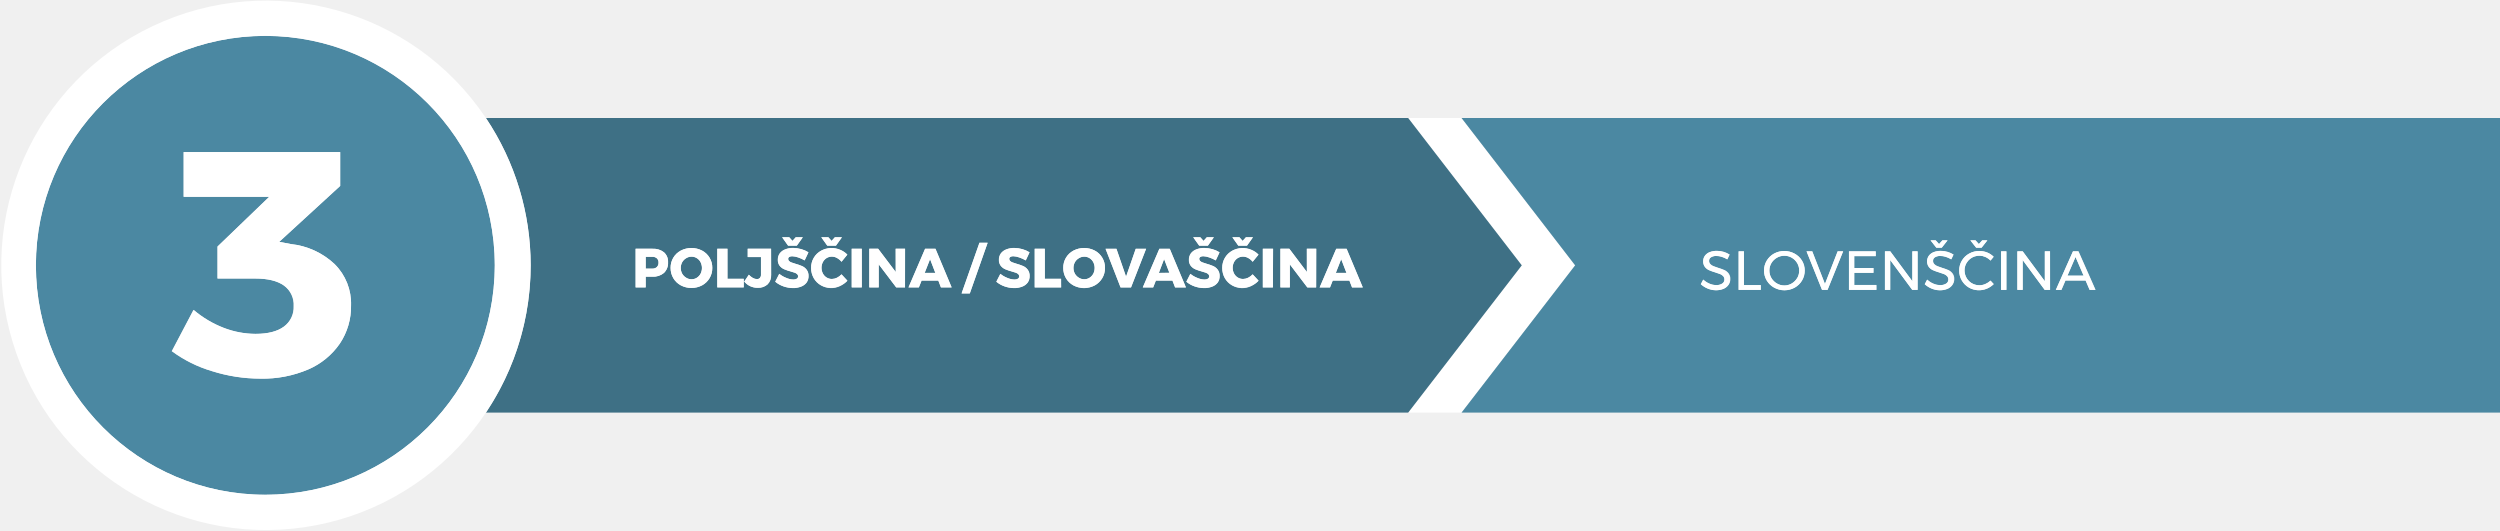
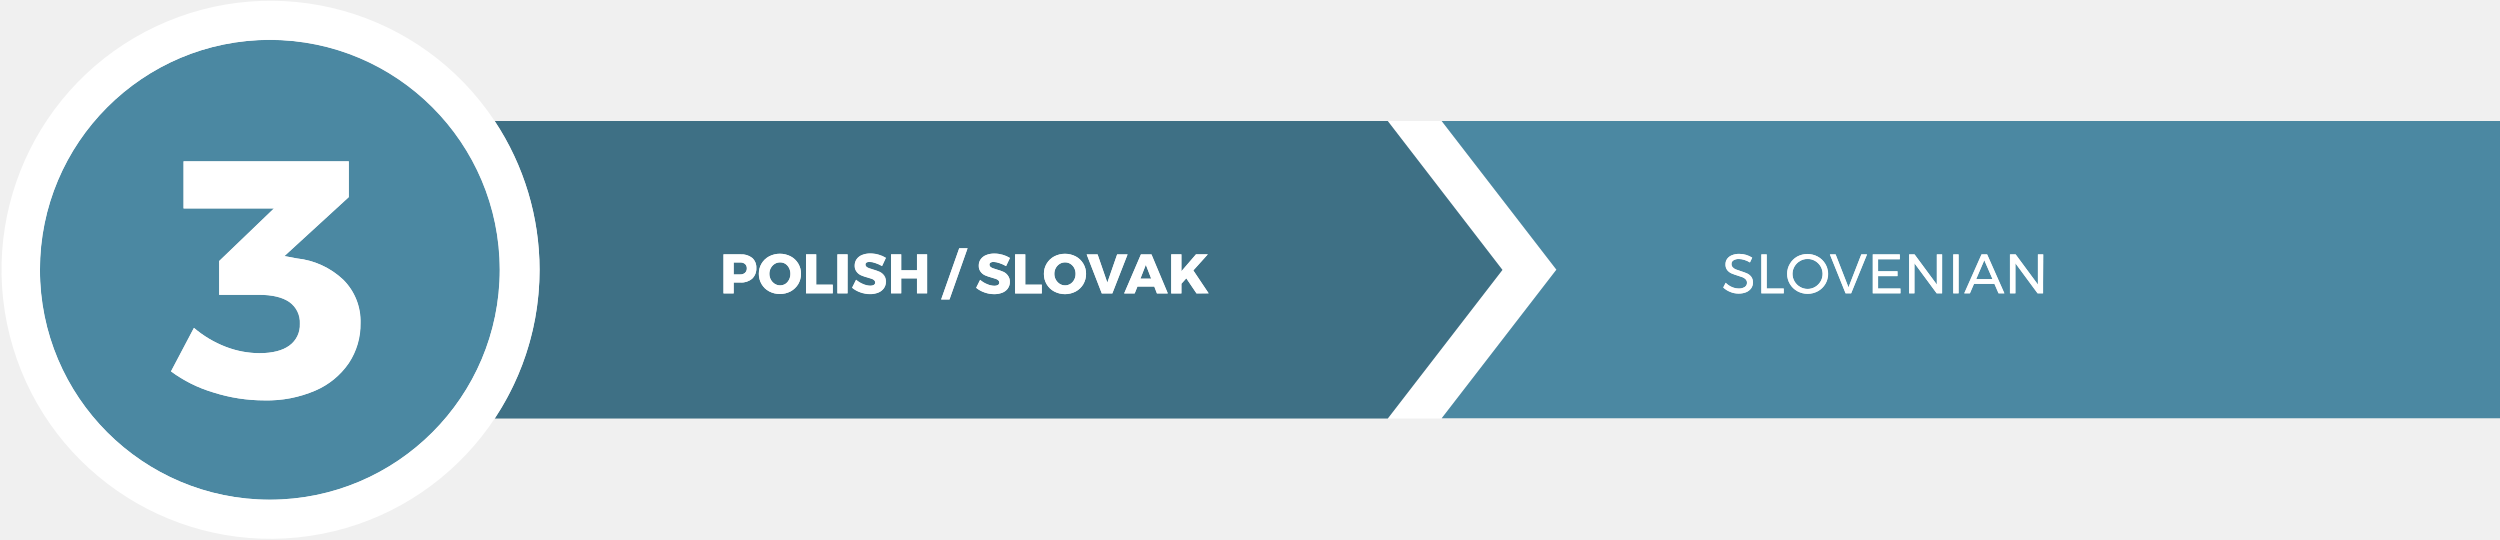
- <svg xmlns="http://www.w3.org/2000/svg" viewBox="0 0 618.55 131.29">
+ <svg xmlns="http://www.w3.org/2000/svg" viewBox="0 0 689.58 148.83">
  <defs>
    <style>.cls-1{fill:#fff;}.cls-2{fill:#4b88a2;}.cls-3{fill:#3e7085;}</style>
  </defs>
  <g id="Layer_2" data-name="Layer 2">
    <g id="Layer_1-2" data-name="Layer 1">
-       <polygon class="cls-1" points="361.61 29.2 348.41 29.2 376.51 65.65 348.41 102.09 361.61 102.09 389.72 65.65 361.61 29.2" />
-       <path class="cls-2" d="M443.33,63.77a3.56,3.56,0,0,0-1.83-.49,3.63,3.63,0,0,0-1.85.49,3.73,3.73,0,0,0-1.36,1.33,3.52,3.52,0,0,0-.5,1.85,3.55,3.55,0,0,0,.5,1.85,3.77,3.77,0,0,0,1.36,1.34,3.6,3.6,0,0,0,1.85.5,3.53,3.53,0,0,0,1.83-.5,3.75,3.75,0,0,0,1.34-1.34,3.59,3.59,0,0,0,.5-1.85,3.55,3.55,0,0,0-.5-1.85A3.71,3.71,0,0,0,443.33,63.77Z" />
-       <polygon class="cls-2" points="511.53 68.22 515.53 68.22 513.52 63.59 511.53 68.22" />
-       <path class="cls-2" d="M361.61,29.2l28.11,36.45-28.11,36.44H618.55V29.2ZM488.78,59.47l.83.91.83-.91h1.27l-1.43,1.81h-1.34l-1.43-1.81Zm-9.85,0,.83.91.83-.91h1.27l-1.43,1.81h-1.34l-1.43-1.81ZM427.65,70.52a2.83,2.83,0,0,1-1.24.95,4.7,4.7,0,0,1-1.83.33,5.33,5.33,0,0,1-2-.41,5.54,5.54,0,0,1-1.72-1.09l.59-1.13a4.92,4.92,0,0,0,1.53,1,4.22,4.22,0,0,0,1.66.36,2.64,2.64,0,0,0,1.51-.38,1.17,1.17,0,0,0,.55-1,1.18,1.18,0,0,0-.3-.83,2.12,2.12,0,0,0-.76-.52q-.46-.19-1.23-.42a12.45,12.45,0,0,1-1.55-.56,2.67,2.67,0,0,1-1-.8,2.21,2.21,0,0,1-.42-1.4,2.25,2.25,0,0,1,.42-1.35,2.66,2.66,0,0,1,1.19-.9,4.63,4.63,0,0,1,1.77-.31,5.72,5.72,0,0,1,1.68.25,5.65,5.65,0,0,1,1.46.67l-.55,1.17a5.5,5.5,0,0,0-1.38-.63,4.68,4.68,0,0,0-1.31-.21,2.43,2.43,0,0,0-1.33.32,1,1,0,0,0-.5.88,1.16,1.16,0,0,0,.3.82,2.12,2.12,0,0,0,.74.5q.44.18,1.21.43a13.85,13.85,0,0,1,1.57.57,2.72,2.72,0,0,1,1,.81,2.25,2.25,0,0,1,.42,1.42A2.38,2.38,0,0,1,427.65,70.52Zm8,1.2h-5.48V62.19h1.31v8.35h4.17Zm10.18-2.32A4.84,4.84,0,0,1,444,71.17a5.26,5.26,0,0,1-5.06,0,4.83,4.83,0,0,1-1.82-1.77,4.73,4.73,0,0,1-.67-2.46,4.66,4.66,0,0,1,.67-2.45,4.82,4.82,0,0,1,1.81-1.75,5.32,5.32,0,0,1,5.06,0,4.81,4.81,0,0,1,1.82,1.75,4.66,4.66,0,0,1,.67,2.45A4.73,4.73,0,0,1,445.83,69.4Zm6.34,2.32H450.8L447,62.19h1.4l3.15,8.08,3.15-8.08H456Zm12.09,0h-6.79V62.19h6.62v1.19h-5.32v2.94h4.76V67.5h-4.76v3h5.48Zm10.19,0h-1.32l-5.45-7.39v7.39h-1.31V62.19h1.32l5.47,7.4v-7.4h1.29Zm8.61-1.2a2.83,2.83,0,0,1-1.24.95,4.7,4.7,0,0,1-1.83.33,5.33,5.33,0,0,1-2-.41,5.54,5.54,0,0,1-1.72-1.09l.59-1.13a4.92,4.92,0,0,0,1.53,1,4.22,4.22,0,0,0,1.66.36,2.64,2.64,0,0,0,1.51-.38,1.17,1.17,0,0,0,.55-1,1.18,1.18,0,0,0-.3-.83,2.12,2.12,0,0,0-.76-.52q-.46-.19-1.23-.42a12.45,12.45,0,0,1-1.55-.56,2.67,2.67,0,0,1-1-.8,2.21,2.21,0,0,1-.42-1.4,2.25,2.25,0,0,1,.42-1.35,2.66,2.66,0,0,1,1.19-.9,4.63,4.63,0,0,1,1.77-.31,5.72,5.72,0,0,1,1.68.25,5.65,5.65,0,0,1,1.46.67l-.55,1.17a5.5,5.5,0,0,0-1.38-.63,4.68,4.68,0,0,0-1.31-.21,2.43,2.43,0,0,0-1.33.32,1,1,0,0,0-.5.88,1.16,1.16,0,0,0,.3.82,2.12,2.12,0,0,0,.74.5q.44.18,1.21.43a13.85,13.85,0,0,1,1.57.57,2.72,2.72,0,0,1,1,.81,2.25,2.25,0,0,1,.42,1.42A2.38,2.38,0,0,1,483.05,70.52Zm8.55.89a5,5,0,0,1-4.43-.24,4.82,4.82,0,0,1-2.44-4.23,4.7,4.7,0,0,1,.66-2.45,4.77,4.77,0,0,1,1.81-1.75,5.08,5.08,0,0,1,2.52-.64,5.13,5.13,0,0,1,1.93.37,4.78,4.78,0,0,1,1.61,1.06l-.78.94a4,4,0,0,0-1.27-.89,3.67,3.67,0,0,0-4.67,1.5,3.67,3.67,0,0,0,1.33,5,3.63,3.63,0,0,0,1.85.49,3.73,3.73,0,0,0,1.47-.31,4.24,4.24,0,0,0,1.28-.84l.79.86A5.3,5.3,0,0,1,491.6,71.42Zm4.81.31h-1.31V62.19h1.31Zm10.81,0H505.9l-5.45-7.39v7.39h-1.31V62.19h1.32l5.47,7.4v-7.4h1.29Zm9.83,0-1-2.32h-5l-1,2.32h-1.38l4.24-9.54h1.36l4.22,9.54Z" />
-       <path class="cls-3" d="M172.4,63.88a2.42,2.42,0,0,0-1.3-.37,2.49,2.49,0,0,0-1.32.37,2.65,2.65,0,0,0-1,1,3,3,0,0,0,0,2.86,2.77,2.77,0,0,0,1,1,2.42,2.42,0,0,0,1.31.37,2.39,2.39,0,0,0,1.3-.37,2.64,2.64,0,0,0,.93-1,3.17,3.17,0,0,0,0-2.86A2.59,2.59,0,0,0,172.4,63.88Z" />
-       <polygon class="cls-3" points="330.5 67.5 333.14 67.5 331.83 64.09 330.5 67.5" />
-       <path class="cls-3" d="M161.33,63.53h-1.58v2.93h1.58a1.68,1.68,0,0,0,1.18-.38,1.42,1.42,0,0,0,.42-1.1,1.36,1.36,0,0,0-.42-1.07A1.7,1.7,0,0,0,161.33,63.53Z" />
-       <polygon class="cls-3" points="286.71 67.5 289.36 67.5 288.05 64.09 286.71 67.5" />
-       <path class="cls-3" d="M348.41,29.2H120.22a65.49,65.49,0,0,1,0,72.89H348.41l28.11-36.44ZM306.65,58.7l.8.91.82-.91H310l-1.48,2.09h-2.14l-1.48-2.09Zm-9.68,0,.8.91.82-.91h1.74l-1.49,2.09h-2.14l-1.49-2.09Zm-92,0,.8.91.82-.91h1.74l-1.48,2.09h-2.14l-1.48-2.09Zm-9.68,0,.8.91.82-.91h1.74l-1.49,2.09H195l-1.49-2.09Zm-31,8.82a4,4,0,0,1-2.83.93h-1.7V71.1h-2.49V61.55h4.2a4.18,4.18,0,0,1,2.83.88,3.1,3.1,0,0,1,1,2.47A3.4,3.4,0,0,1,164.29,67.52Zm11.28,1.31a4.86,4.86,0,0,1-1.85,1.78,5.67,5.67,0,0,1-5.27,0,4.8,4.8,0,0,1-1.85-1.78,4.9,4.9,0,0,1-.67-2.54A4.75,4.75,0,0,1,168.44,62a5.74,5.74,0,0,1,5.27,0,4.75,4.75,0,0,1,2.53,4.27A4.85,4.85,0,0,1,175.57,68.84ZM184,71.1h-6.54V61.55H180V69h4ZM190.81,68a3.11,3.11,0,0,1-.89,2.37,3.4,3.4,0,0,1-2.43.84,4.2,4.2,0,0,1-3.33-1.54L185.3,68a4.15,4.15,0,0,0,1,.8,2.11,2.11,0,0,0,1,.28.94.94,0,0,0,.73-.29,1.16,1.16,0,0,0,.27-.82V63.6H185V61.55h5.78Zm8.72,1.9a3.07,3.07,0,0,1-1.38,1,5.37,5.37,0,0,1-2,.34,7.08,7.08,0,0,1-2.36-.42,6.49,6.49,0,0,1-2-1.14l1-1.95a6,6,0,0,0,1.71,1,4.67,4.67,0,0,0,1.75.41,1.62,1.62,0,0,0,.88-.2.67.67,0,0,0,.32-.6.71.71,0,0,0-.24-.54,1.75,1.75,0,0,0-.6-.35q-.36-.13-1-.31a12.39,12.39,0,0,1-1.62-.55,2.86,2.86,0,0,1-1.1-.84,2.32,2.32,0,0,1-.46-1.51,2.62,2.62,0,0,1,.47-1.55,3,3,0,0,1,1.33-1,5.19,5.19,0,0,1,2-.36,7.3,7.3,0,0,1,2,.29,6.73,6.73,0,0,1,1.77.78l-.94,2a8.42,8.42,0,0,0-1.63-.74A4.8,4.8,0,0,0,196,63.4a1.34,1.34,0,0,0-.73.17.55.55,0,0,0-.27.5.68.68,0,0,0,.23.52,1.77,1.77,0,0,0,.57.34q.34.13,1,.33a13.12,13.12,0,0,1,1.64.57,2.87,2.87,0,0,1,1.11.88,2.44,2.44,0,0,1,.46,1.55A2.65,2.65,0,0,1,199.53,69.89Zm8.29.9a5.13,5.13,0,0,1-4.68-.17,4.78,4.78,0,0,1-1.8-1.78,5,5,0,0,1-.65-2.53,4.76,4.76,0,0,1,2.5-4.27,5.43,5.43,0,0,1,4.71-.2A5.21,5.21,0,0,1,209.65,63l-1.44,1.75a3.55,3.55,0,0,0-1.1-.93,2.65,2.65,0,0,0-1.27-.35,2.48,2.48,0,0,0-1.31.36,2.57,2.57,0,0,0-.93,1,3.09,3.09,0,0,0,0,2.82,2.56,2.56,0,0,0,.93,1,2.48,2.48,0,0,0,1.31.36,2.9,2.9,0,0,0,1.23-.3,3.87,3.87,0,0,0,1.14-.82l1.46,1.57A5.82,5.82,0,0,1,207.82,70.79Zm5.4.31h-2.49V61.55h2.49Zm10.7,0h-2.18l-4.33-5.71V71.1h-2.33V61.55h2.19l4.35,5.75V61.55h2.32Zm8.88,0-.65-1.69H228l-.67,1.69h-2.56l4.1-9.55h2.56l4,9.55Zm7.14,1.5h-2l4.42-12.54h2Zm14.29-2.7a3.07,3.07,0,0,1-1.38,1,5.37,5.37,0,0,1-2,.34,7.08,7.08,0,0,1-2.36-.42,6.49,6.49,0,0,1-2-1.14l1-1.95a6,6,0,0,0,1.71,1,4.67,4.67,0,0,0,1.75.41,1.62,1.62,0,0,0,.88-.2.67.67,0,0,0,.32-.6.71.71,0,0,0-.24-.54,1.75,1.75,0,0,0-.6-.35q-.36-.13-1-.31a12.39,12.39,0,0,1-1.62-.55,2.86,2.86,0,0,1-1.1-.84,2.32,2.32,0,0,1-.46-1.51,2.62,2.62,0,0,1,.47-1.55,3,3,0,0,1,1.33-1,5.19,5.19,0,0,1,2-.36,7.3,7.3,0,0,1,2,.29,6.73,6.73,0,0,1,1.77.78l-.94,2a8.42,8.42,0,0,0-1.63-.74,4.8,4.8,0,0,0-1.45-.29,1.34,1.34,0,0,0-.73.17.55.55,0,0,0-.27.5.68.68,0,0,0,.23.52,1.77,1.77,0,0,0,.57.34q.34.13,1,.33a13.12,13.12,0,0,1,1.64.57,2.87,2.87,0,0,1,1.11.88,2.44,2.44,0,0,1,.46,1.55A2.65,2.65,0,0,1,254.24,69.89Zm8.31,1.21H256V61.55h2.49V69h4Zm10.17-2.26a4.86,4.86,0,0,1-1.85,1.78,5.67,5.67,0,0,1-5.27,0,4.8,4.8,0,0,1-1.85-1.78,4.9,4.9,0,0,1-.67-2.54A4.75,4.75,0,0,1,265.6,62a5.74,5.74,0,0,1,5.27,0,4.75,4.75,0,0,1,2.53,4.27A4.85,4.85,0,0,1,272.73,68.84Zm4.53,2.26-3.71-9.55h2.68l2.38,6.91,2.4-6.91h2.56l-3.73,9.55Zm13.49,0-.65-1.69H286l-.67,1.69h-2.56l4.1-9.55h2.56l4,9.55Zm10.51-1.21a3.07,3.07,0,0,1-1.38,1,5.37,5.37,0,0,1-2,.34,7.08,7.08,0,0,1-2.36-.42,6.49,6.49,0,0,1-2-1.14l1-1.95a6,6,0,0,0,1.71,1,4.67,4.67,0,0,0,1.75.41,1.62,1.62,0,0,0,.88-.2.67.67,0,0,0,.32-.6.71.71,0,0,0-.24-.54,1.75,1.75,0,0,0-.6-.35q-.36-.13-1-.31a12.39,12.39,0,0,1-1.62-.55,2.86,2.86,0,0,1-1.1-.84,2.32,2.32,0,0,1-.46-1.51,2.62,2.62,0,0,1,.47-1.55,3,3,0,0,1,1.33-1,5.19,5.19,0,0,1,2-.36,7.3,7.3,0,0,1,2,.29,6.73,6.73,0,0,1,1.77.78l-.94,2a8.42,8.42,0,0,0-1.63-.74,4.8,4.8,0,0,0-1.45-.29,1.34,1.34,0,0,0-.73.17.55.55,0,0,0-.27.5.68.68,0,0,0,.23.52,1.77,1.77,0,0,0,.57.34q.34.13,1,.33a13.12,13.12,0,0,1,1.64.57,2.87,2.87,0,0,1,1.11.88,2.44,2.44,0,0,1,.46,1.55A2.65,2.65,0,0,1,301.25,69.89Zm8.29.9a5.13,5.13,0,0,1-4.68-.17,4.78,4.78,0,0,1-1.8-1.78,5,5,0,0,1-.65-2.53,4.76,4.76,0,0,1,2.5-4.27,5.43,5.43,0,0,1,4.71-.2A5.21,5.21,0,0,1,311.38,63l-1.44,1.75a3.55,3.55,0,0,0-1.1-.93,2.65,2.65,0,0,0-1.27-.35,2.48,2.48,0,0,0-1.31.36,2.57,2.57,0,0,0-.93,1,3.09,3.09,0,0,0,0,2.82,2.56,2.56,0,0,0,.93,1,2.48,2.48,0,0,0,1.31.36,2.9,2.9,0,0,0,1.23-.3,3.87,3.87,0,0,0,1.14-.82l1.46,1.57A5.82,5.82,0,0,1,309.55,70.79Zm5.4.31h-2.49V61.55H315Zm10.7,0h-2.18l-4.33-5.71V71.1H316.8V61.55H319l4.35,5.75V61.55h2.32Zm8.88,0-.65-1.69h-4.13l-.67,1.69h-2.56l4.1-9.55h2.56l4,9.55Z" />
-       <polygon class="cls-3" points="228.77 67.5 231.42 67.5 230.11 64.09 228.77 67.5" />
-       <path class="cls-3" d="M269.57,63.88a2.42,2.42,0,0,0-1.3-.37,2.49,2.49,0,0,0-1.32.37,2.65,2.65,0,0,0-1,1,3,3,0,0,0,0,2.86,2.77,2.77,0,0,0,1,1,2.42,2.42,0,0,0,1.31.37,2.39,2.39,0,0,0,1.3-.37,2.64,2.64,0,0,0,.93-1,3.17,3.17,0,0,0,0-2.86A2.59,2.59,0,0,0,269.57,63.88Z" />
-       <path class="cls-2" d="M65.65,8.88a56.77,56.77,0,1,0,56.77,56.77A56.83,56.83,0,0,0,65.65,8.88Zm4.61,61.78q-2.45-1.74-7.11-1.74H53.82V61L66.62,48.69H45.44V37.63H84.17V46L69.07,59.84l2.92.55a18.65,18.65,0,0,1,10.79,4.94,13.72,13.72,0,0,1,4.07,10.24A16.45,16.45,0,0,1,84.09,85a18.22,18.22,0,0,1-7.83,6.4,28.49,28.49,0,0,1-11.86,2.29,39.6,39.6,0,0,1-12-1.86,32,32,0,0,1-9.92-4.94l5.37-10.2a25.66,25.66,0,0,0,7.43,4.43,22.1,22.1,0,0,0,7.9,1.5q4.58,0,7-1.78a5.92,5.92,0,0,0,2.45-5.1A5.82,5.82,0,0,0,70.26,70.67Z" />
-       <path class="cls-1" d="M120.22,29.2a65.49,65.49,0,1,0,11.08,36.45A65.63,65.63,0,0,0,120.22,29.2ZM65.65,122.41a56.77,56.77,0,1,1,56.77-56.77A56.83,56.83,0,0,1,65.65,122.41Z" />
-       <path class="cls-1" d="M70.26,80.82q-2.45,1.78-7,1.78a22.1,22.1,0,0,1-7.9-1.5,25.66,25.66,0,0,1-7.43-4.43l-5.37,10.2a32,32,0,0,0,9.92,4.94,39.6,39.6,0,0,0,12,1.86,28.49,28.49,0,0,0,11.86-2.29A18.22,18.22,0,0,0,84.09,85a16.45,16.45,0,0,0,2.77-9.41,13.72,13.72,0,0,0-4.07-10.24A18.65,18.65,0,0,0,72,60.39l-2.92-.55L84.17,46V37.63H45.44V48.69H66.62L53.82,61v7.9h9.33q4.66,0,7.11,1.74a5.82,5.82,0,0,1,2.45,5.06A5.92,5.92,0,0,1,70.26,80.82Z" />
-       <path class="cls-1" d="M161.46,61.55h-4.2V71.1h2.49V68.45h1.7a4,4,0,0,0,2.83-.93,3.4,3.4,0,0,0,1-2.62,3.1,3.1,0,0,0-1-2.47A4.18,4.18,0,0,0,161.46,61.55Zm1.06,4.54a1.68,1.68,0,0,1-1.18.38h-1.58V63.53h1.58a1.7,1.7,0,0,1,1.18.37,1.36,1.36,0,0,1,.42,1.07A1.42,1.42,0,0,1,162.51,66.08Z" />
-       <path class="cls-1" d="M173.71,62a5.74,5.74,0,0,0-5.27,0,4.75,4.75,0,0,0-2.53,4.27,4.9,4.9,0,0,0,.67,2.54,4.8,4.8,0,0,0,1.85,1.78,5.67,5.67,0,0,0,5.27,0,4.83,4.83,0,0,0,2.53-4.32A4.75,4.75,0,0,0,173.71,62Zm-.37,5.72a2.64,2.64,0,0,1-.93,1,2.39,2.39,0,0,1-1.3.37,2.42,2.42,0,0,1-1.31-.37,2.77,2.77,0,0,1-1-1,3,3,0,0,1,0-2.86,2.65,2.65,0,0,1,1-1,2.49,2.49,0,0,1,1.32-.37,2.42,2.42,0,0,1,1.3.37,2.59,2.59,0,0,1,.93,1,3.17,3.17,0,0,1,0,2.86Z" />
-       <polygon class="cls-1" points="179.97 61.55 177.48 61.55 177.48 71.1 184.02 71.1 184.02 68.97 179.97 68.97 179.97 61.55" />
-       <path class="cls-1" d="M185,63.6h3.27v4.33a1.16,1.16,0,0,1-.27.82.94.94,0,0,1-.73.29,2.11,2.11,0,0,1-1-.28,4.15,4.15,0,0,1-1-.8l-1.14,1.7a4.2,4.2,0,0,0,3.33,1.54,3.4,3.4,0,0,0,2.43-.84,3.11,3.11,0,0,0,.89-2.37V61.55H185Z" />
-       <path class="cls-1" d="M198.46,65.84a13.12,13.12,0,0,0-1.64-.57q-.67-.2-1-.33a1.77,1.77,0,0,1-.57-.34.68.68,0,0,1-.23-.52.55.55,0,0,1,.27-.5,1.34,1.34,0,0,1,.73-.17,4.8,4.8,0,0,1,1.45.29,8.42,8.42,0,0,1,1.63.74l.94-2a6.73,6.73,0,0,0-1.77-.78,7.3,7.3,0,0,0-2-.29,5.19,5.19,0,0,0-2,.36,3,3,0,0,0-1.33,1,2.62,2.62,0,0,0-.47,1.55,2.32,2.32,0,0,0,.46,1.51,2.86,2.86,0,0,0,1.1.84,12.39,12.39,0,0,0,1.62.55q.65.18,1,.31a1.75,1.75,0,0,1,.6.35.71.71,0,0,1,.24.54.67.67,0,0,1-.32.6,1.62,1.62,0,0,1-.88.2,4.67,4.67,0,0,1-1.75-.41,6,6,0,0,1-1.71-1l-1,1.95a6.49,6.49,0,0,0,2,1.14,7.08,7.08,0,0,0,2.36.42,5.37,5.37,0,0,0,2-.34,3.07,3.07,0,0,0,1.38-1,2.65,2.65,0,0,0,.5-1.63,2.44,2.44,0,0,0-.46-1.55A2.87,2.87,0,0,0,198.46,65.84Z" />
-       <polygon class="cls-1" points="197.13 60.78 198.62 58.7 196.87 58.7 196.05 59.61 195.25 58.7 193.51 58.7 194.99 60.78 197.13 60.78" />
-       <polygon class="cls-1" points="206.81 60.78 208.29 58.7 206.55 58.7 205.73 59.61 204.93 58.7 203.18 58.7 204.67 60.78 206.81 60.78" />
-       <path class="cls-1" d="M207.06,68.74a2.9,2.9,0,0,1-1.23.3,2.48,2.48,0,0,1-1.31-.36,2.56,2.56,0,0,1-.93-1,3.09,3.09,0,0,1,0-2.82,2.57,2.57,0,0,1,.93-1,2.48,2.48,0,0,1,1.31-.36,2.65,2.65,0,0,1,1.27.35,3.55,3.55,0,0,1,1.1.93L209.65,63a5.21,5.21,0,0,0-1.76-1.21,5.43,5.43,0,0,0-4.71.2,4.76,4.76,0,0,0-2.5,4.27,5,5,0,0,0,.65,2.53,4.78,4.78,0,0,0,1.8,1.78,5.13,5.13,0,0,0,4.68.17,5.82,5.82,0,0,0,1.85-1.3l-1.46-1.57A3.87,3.87,0,0,1,207.06,68.74Z" />
-       <rect class="cls-1" x="210.73" y="61.55" width="2.49" height="9.55" />
-       <polygon class="cls-1" points="221.62 67.3 217.27 61.55 215.08 61.55 215.08 71.1 217.41 71.1 217.41 65.39 221.74 71.1 223.92 71.1 223.92 61.55 221.6 61.55 221.62 67.3" />
-       <path class="cls-1" d="M228.9,61.55l-4.1,9.55h2.56l.67-1.69h4.13l.65,1.69h2.66l-4-9.55Zm-.12,6,1.34-3.41,1.31,3.41Z" />
-       <polygon class="cls-1" points="237.9 72.6 239.95 72.6 244.36 60.06 242.32 60.06 237.9 72.6" />
-       <path class="cls-1" d="M253.17,65.84a13.12,13.12,0,0,0-1.64-.57q-.67-.2-1-.33a1.77,1.77,0,0,1-.57-.34.68.68,0,0,1-.23-.52.55.55,0,0,1,.27-.5,1.34,1.34,0,0,1,.73-.17,4.8,4.8,0,0,1,1.45.29,8.42,8.42,0,0,1,1.63.74l.94-2a6.73,6.73,0,0,0-1.77-.78,7.3,7.3,0,0,0-2-.29,5.19,5.19,0,0,0-2,.36,3,3,0,0,0-1.33,1,2.62,2.62,0,0,0-.47,1.55,2.32,2.32,0,0,0,.46,1.51,2.86,2.86,0,0,0,1.1.84,12.39,12.39,0,0,0,1.62.55q.65.18,1,.31a1.75,1.75,0,0,1,.6.35.71.71,0,0,1,.24.54.67.67,0,0,1-.32.6,1.62,1.62,0,0,1-.88.2,4.67,4.67,0,0,1-1.75-.41,6,6,0,0,1-1.71-1l-1,1.95a6.49,6.49,0,0,0,2,1.14,7.08,7.08,0,0,0,2.36.42,5.37,5.37,0,0,0,2-.34,3.07,3.07,0,0,0,1.38-1,2.65,2.65,0,0,0,.5-1.63,2.44,2.44,0,0,0-.46-1.55A2.87,2.87,0,0,0,253.17,65.84Z" />
-       <polygon class="cls-1" points="258.51 61.55 256.01 61.55 256.01 71.1 262.55 71.1 262.55 68.97 258.51 68.97 258.51 61.55" />
-       <path class="cls-1" d="M270.87,62a5.74,5.74,0,0,0-5.27,0,4.75,4.75,0,0,0-2.53,4.27,4.9,4.9,0,0,0,.67,2.54,4.8,4.8,0,0,0,1.85,1.78,5.67,5.67,0,0,0,5.27,0,4.83,4.83,0,0,0,2.53-4.32A4.75,4.75,0,0,0,270.87,62Zm-.37,5.72a2.64,2.64,0,0,1-.93,1,2.39,2.39,0,0,1-1.3.37,2.42,2.42,0,0,1-1.31-.37,2.77,2.77,0,0,1-1-1,3,3,0,0,1,0-2.86,2.65,2.65,0,0,1,1-1,2.49,2.49,0,0,1,1.32-.37,2.42,2.42,0,0,1,1.3.37,2.59,2.59,0,0,1,.93,1,3.17,3.17,0,0,1,0,2.86Z" />
-       <polygon class="cls-1" points="281.02 61.55 278.62 68.45 276.24 61.55 273.55 61.55 277.26 71.1 279.85 71.1 283.58 61.55 281.02 61.55" />
-       <path class="cls-1" d="M286.84,61.55l-4.1,9.55h2.56l.67-1.69h4.13l.65,1.69h2.66l-4-9.55Zm-.12,6L288,64.09l1.31,3.41Z" />
-       <path class="cls-1" d="M300.18,65.84a13.12,13.12,0,0,0-1.64-.57q-.67-.2-1-.33a1.77,1.77,0,0,1-.57-.34.68.68,0,0,1-.23-.52.55.55,0,0,1,.27-.5,1.34,1.34,0,0,1,.73-.17,4.8,4.8,0,0,1,1.45.29,8.42,8.42,0,0,1,1.63.74l.94-2a6.73,6.73,0,0,0-1.77-.78,7.3,7.3,0,0,0-2-.29,5.19,5.19,0,0,0-2,.36,3,3,0,0,0-1.33,1,2.62,2.62,0,0,0-.47,1.55,2.32,2.32,0,0,0,.46,1.51,2.86,2.86,0,0,0,1.1.84,12.39,12.39,0,0,0,1.62.55q.65.18,1,.31a1.75,1.75,0,0,1,.6.35.71.71,0,0,1,.24.54.67.67,0,0,1-.32.6,1.62,1.62,0,0,1-.88.2,4.67,4.67,0,0,1-1.75-.41,6,6,0,0,1-1.71-1l-1,1.95a6.49,6.49,0,0,0,2,1.14,7.08,7.08,0,0,0,2.36.42,5.37,5.37,0,0,0,2-.34,3.07,3.07,0,0,0,1.38-1,2.65,2.65,0,0,0,.5-1.63,2.44,2.44,0,0,0-.46-1.55A2.87,2.87,0,0,0,300.18,65.84Z" />
-       <polygon class="cls-1" points="298.86 60.78 300.34 58.7 298.6 58.7 297.78 59.61 296.98 58.7 295.23 58.7 296.72 60.78 298.86 60.78" />
-       <polygon class="cls-1" points="308.53 60.78 310.02 58.7 308.27 58.7 307.45 59.61 306.65 58.7 304.91 58.7 306.39 60.78 308.53 60.78" />
-       <path class="cls-1" d="M308.79,68.74a2.9,2.9,0,0,1-1.23.3,2.48,2.48,0,0,1-1.31-.36,2.56,2.56,0,0,1-.93-1,3.09,3.09,0,0,1,0-2.82,2.57,2.57,0,0,1,.93-1,2.48,2.48,0,0,1,1.31-.36,2.65,2.65,0,0,1,1.27.35,3.55,3.55,0,0,1,1.1.93L311.38,63a5.21,5.21,0,0,0-1.76-1.21,5.43,5.43,0,0,0-4.71.2,4.76,4.76,0,0,0-2.5,4.27,5,5,0,0,0,.65,2.53,4.78,4.78,0,0,0,1.8,1.78,5.13,5.13,0,0,0,4.68.17,5.82,5.82,0,0,0,1.85-1.3l-1.46-1.57A3.87,3.87,0,0,1,308.79,68.74Z" />
-       <rect class="cls-1" x="312.46" y="61.55" width="2.49" height="9.55" />
-       <polygon class="cls-1" points="323.34 67.3 319 61.55 316.8 61.55 316.8 71.1 319.13 71.1 319.13 65.39 323.47 71.1 325.65 71.1 325.65 61.55 323.33 61.55 323.34 67.3" />
-       <path class="cls-1" d="M330.62,61.55l-4.1,9.55h2.56l.67-1.69h4.13l.65,1.69h2.66l-4-9.55Zm-.12,6,1.34-3.41,1.31,3.41Z" />
-       <path class="cls-1" d="M426.64,66.86a13.85,13.85,0,0,0-1.57-.57q-.78-.24-1.21-.43a2.12,2.12,0,0,1-.74-.5,1.16,1.16,0,0,1-.3-.82,1,1,0,0,1,.5-.88,2.43,2.43,0,0,1,1.33-.32,4.68,4.68,0,0,1,1.31.21,5.5,5.5,0,0,1,1.38.63L427.9,63a5.65,5.65,0,0,0-1.46-.67,5.72,5.72,0,0,0-1.68-.25,4.63,4.63,0,0,0-1.77.31,2.66,2.66,0,0,0-1.19.9,2.25,2.25,0,0,0-.42,1.35,2.21,2.21,0,0,0,.42,1.4,2.67,2.67,0,0,0,1,.8,12.45,12.45,0,0,0,1.55.56q.78.23,1.23.42a2.12,2.12,0,0,1,.76.52,1.18,1.18,0,0,1,.3.83,1.17,1.17,0,0,1-.55,1,2.64,2.64,0,0,1-1.51.38,4.22,4.22,0,0,1-1.66-.36,4.92,4.92,0,0,1-1.53-1l-.59,1.13a5.54,5.54,0,0,0,1.72,1.09,5.33,5.33,0,0,0,2,.41,4.7,4.7,0,0,0,1.83-.33,2.83,2.83,0,0,0,1.24-.95,2.38,2.38,0,0,0,.44-1.43,2.25,2.25,0,0,0-.42-1.42A2.72,2.72,0,0,0,426.64,66.86Z" />
-       <polygon class="cls-1" points="431.48 62.19 430.17 62.19 430.17 71.72 435.65 71.72 435.65 70.54 431.48 70.54 431.48 62.19" />
-       <path class="cls-1" d="M444,62.74a5.32,5.32,0,0,0-5.06,0,4.82,4.82,0,0,0-1.81,1.75,4.66,4.66,0,0,0-.67,2.45,4.73,4.73,0,0,0,.67,2.46A4.83,4.83,0,0,0,439,71.17a5.26,5.26,0,0,0,5.06,0,4.84,4.84,0,0,0,1.82-1.77,4.73,4.73,0,0,0,.67-2.46,4.66,4.66,0,0,0-.67-2.45A4.81,4.81,0,0,0,444,62.74Zm.65,6.05a3.75,3.75,0,0,1-1.34,1.34,3.53,3.53,0,0,1-1.83.5,3.6,3.6,0,0,1-1.85-.5,3.77,3.77,0,0,1-1.36-1.34,3.55,3.55,0,0,1-.5-1.85,3.52,3.52,0,0,1,.5-1.85,3.73,3.73,0,0,1,1.36-1.33,3.63,3.63,0,0,1,1.85-.49,3.56,3.56,0,0,1,1.83.49,3.71,3.71,0,0,1,1.34,1.33,3.55,3.55,0,0,1,.5,1.85A3.59,3.59,0,0,1,444.67,68.79Z" />
-       <polygon class="cls-1" points="451.51 70.27 448.37 62.19 446.96 62.19 450.81 71.72 452.17 71.72 456.04 62.19 454.66 62.19 451.51 70.27" />
-       <polygon class="cls-1" points="458.78 67.5 463.53 67.5 463.53 66.31 458.78 66.31 458.78 63.37 464.09 63.37 464.09 62.19 457.47 62.19 457.47 71.72 464.25 71.72 464.25 70.54 458.78 70.54 458.78 67.5" />
-       <polygon class="cls-1" points="473.15 69.58 467.69 62.19 466.37 62.19 466.37 71.72 467.67 71.72 467.67 64.34 473.13 71.72 474.45 71.72 474.45 62.19 473.15 62.19 473.15 69.58" />
-       <polygon class="cls-1" points="480.43 61.29 481.86 59.47 480.59 59.47 479.76 60.39 478.93 59.47 477.66 59.47 479.09 61.29 480.43 61.29" />
-       <path class="cls-1" d="M482.05,66.86a13.85,13.85,0,0,0-1.57-.57q-.78-.24-1.21-.43a2.12,2.12,0,0,1-.74-.5,1.16,1.16,0,0,1-.3-.82,1,1,0,0,1,.5-.88,2.43,2.43,0,0,1,1.33-.32,4.68,4.68,0,0,1,1.31.21,5.5,5.5,0,0,1,1.38.63l.55-1.17a5.65,5.65,0,0,0-1.46-.67,5.72,5.72,0,0,0-1.68-.25,4.63,4.63,0,0,0-1.77.31,2.66,2.66,0,0,0-1.19.9,2.25,2.25,0,0,0-.42,1.35,2.21,2.21,0,0,0,.42,1.4,2.67,2.67,0,0,0,1,.8,12.45,12.45,0,0,0,1.55.56q.78.23,1.23.42a2.12,2.12,0,0,1,.76.52,1.18,1.18,0,0,1,.3.83,1.17,1.17,0,0,1-.55,1,2.64,2.64,0,0,1-1.51.38,4.22,4.22,0,0,1-1.66-.36,4.92,4.92,0,0,1-1.53-1l-.59,1.13a5.54,5.54,0,0,0,1.72,1.09,5.33,5.33,0,0,0,2,.41,4.7,4.7,0,0,0,1.83-.33,2.83,2.83,0,0,0,1.24-.95,2.38,2.38,0,0,0,.44-1.43,2.25,2.25,0,0,0-.42-1.42A2.72,2.72,0,0,0,482.05,66.86Z" />
-       <path class="cls-1" d="M491.21,70.29a3.73,3.73,0,0,1-1.47.31,3.66,3.66,0,0,1-3.68-3.67,3.59,3.59,0,0,1,.49-1.85,3.68,3.68,0,0,1,4.67-1.5,4,4,0,0,1,1.27.89l.78-.94a4.78,4.78,0,0,0-1.61-1.06,5.13,5.13,0,0,0-1.93-.37,5.08,5.08,0,0,0-2.52.64,4.77,4.77,0,0,0-1.81,1.75,4.7,4.7,0,0,0-.66,2.45,4.82,4.82,0,0,0,2.44,4.23,5,5,0,0,0,4.43.24,5.3,5.3,0,0,0,1.68-1.11l-.79-.86A4.24,4.24,0,0,1,491.21,70.29Z" />
-       <polygon class="cls-1" points="490.28 61.29 491.71 59.47 490.44 59.47 489.61 60.39 488.78 59.47 487.51 59.47 488.95 61.29 490.28 61.29" />
-       <rect class="cls-1" x="495.11" y="62.19" width="1.31" height="9.54" />
-       <polygon class="cls-1" points="505.93 69.58 500.46 62.19 499.14 62.19 499.14 71.72 500.45 71.72 500.45 64.34 505.9 71.72 507.22 71.72 507.22 62.19 505.93 62.19 505.93 69.58" />
-       <path class="cls-1" d="M512.88,62.19l-4.24,9.54H510l1-2.32h5l1,2.32h1.42l-4.22-9.54Zm-1.35,6,2-4.63,2,4.63Z" />
+       <polygon class="cls-1" points="397.65 33.38 382.79 33.38 414.43 74.42 382.79 115.45 397.65 115.45 429.3 74.42 397.65 33.38" />
+       <path class="cls-2" d="M500.66,72a4,4,0,0,0-2.06-.55,4.07,4.07,0,0,0-2.08.55,4.23,4.23,0,0,0-1.53,1.5,4.08,4.08,0,0,0,0,4.16,4.18,4.18,0,0,0,1.53,1.51,4,4,0,0,0,2.08.56,3.91,3.91,0,0,0,2.06-.56,4.2,4.2,0,0,0,1.51-1.51,4.14,4.14,0,0,0,0-4.16A4.25,4.25,0,0,0,500.66,72Z" />
+       <polygon class="cls-2" points="545.09 76.97 549.6 76.97 547.33 71.75 545.09 76.97" />
+       <path class="cls-2" d="M397.65,33.38l31.65,41-31.65,41H689.58V33.38ZM483,79.56a3.21,3.21,0,0,1-1.39,1.07,5.35,5.35,0,0,1-2.07.37,5.94,5.94,0,0,1-2.3-.46,6,6,0,0,1-1.93-1.22L476,78a5.5,5.5,0,0,0,1.72,1.16,4.79,4.79,0,0,0,1.87.41,3,3,0,0,0,1.69-.42,1.32,1.32,0,0,0,.62-1.15,1.34,1.34,0,0,0-.33-.93,2.49,2.49,0,0,0-.85-.59c-.35-.14-.81-.3-1.39-.47a15.71,15.71,0,0,1-1.75-.63,3.16,3.16,0,0,1-1.15-.91,2.48,2.48,0,0,1-.46-1.58,2.52,2.52,0,0,1,.47-1.52,3,3,0,0,1,1.34-1,5.28,5.28,0,0,1,2-.35,6.43,6.43,0,0,1,1.9.28,6.94,6.94,0,0,1,1.65.76l-.62,1.32a6.07,6.07,0,0,0-1.56-.71,5.18,5.18,0,0,0-1.48-.24,2.72,2.72,0,0,0-1.49.36,1.11,1.11,0,0,0-.56,1,1.29,1.29,0,0,0,.34.93,2.41,2.41,0,0,0,.82.57c.33.14.79.3,1.37.48a17.13,17.13,0,0,1,1.76.64,3.12,3.12,0,0,1,1.16.92,2.56,2.56,0,0,1,.47,1.6A2.7,2.7,0,0,1,483,79.56Zm9,1.35h-6.17V70.17h1.47v9.41H492Zm11.46-2.61a5.52,5.52,0,0,1-2.05,2,5.91,5.91,0,0,1-5.69,0,5.44,5.44,0,0,1-2.05-2,5.36,5.36,0,0,1-.75-2.77,5.27,5.27,0,0,1,.75-2.76,5.44,5.44,0,0,1,2-2,6,6,0,0,1,5.7,0,5.46,5.46,0,0,1,2.05,2,5.27,5.27,0,0,1,.75,2.76A5.36,5.36,0,0,1,503.48,78.3Zm7.13,2.61h-1.53l-4.33-10.74h1.58l3.55,9.1,3.54-9.1H515Zm13.61,0h-7.64V70.17H524v1.34h-6v3.31h5.36v1.34h-5.36v3.42h6.17Zm11.48,0h-1.49l-6.14-8.31v8.31H526.6V70.17h1.49l6.15,8.33V70.17h1.46Zm4.55,0h-1.47V70.17h1.47Zm11,0-1.13-2.61h-5.66l-1.12,2.61h-1.55l4.77-10.74h1.53l4.76,10.74Zm12.26,0h-1.49l-6.13-8.31v8.31h-1.48V70.17H556l6.15,8.33V70.17h1.46Z" />
+       <path class="cls-3" d="M382.79,33.38H136.45a74.2,74.2,0,0,1,0,82.07H382.79l31.64-41ZM207.48,76.88a4.53,4.53,0,0,1-3.19,1.06h-1.92v3h-2.81V70.16h4.73a4.7,4.7,0,0,1,3.19,1,3.48,3.48,0,0,1,1.14,2.78A3.81,3.81,0,0,1,207.48,76.88Zm12.7,1.49a5.68,5.68,0,0,1-2.09,2,6.41,6.41,0,0,1-5.94,0,5.29,5.29,0,0,1-2.08-2,5.46,5.46,0,0,1-.76-2.86,5.36,5.36,0,0,1,2.84-4.8,6.49,6.49,0,0,1,5.94,0,5.35,5.35,0,0,1,2.85,4.8A5.56,5.56,0,0,1,220.18,78.37Zm9.52,2.54h-7.37V70.16h2.81v8.36h4.56Zm4.08,0H231V70.16h2.81Zm10-1.36a3.47,3.47,0,0,1-1.56,1.15,6.15,6.15,0,0,1-2.2.38,8,8,0,0,1-2.66-.47,7.27,7.27,0,0,1-2.29-1.28l1.09-2.19a6.83,6.83,0,0,0,1.92,1.18,5.19,5.19,0,0,0,2,.46,1.86,1.86,0,0,0,1-.23.75.75,0,0,0,.36-.68.79.79,0,0,0-.27-.61,2,2,0,0,0-.67-.39c-.27-.1-.65-.21-1.14-.35a13.29,13.29,0,0,1-1.83-.62,3.15,3.15,0,0,1-1.23-1,2.57,2.57,0,0,1-.52-1.69,3,3,0,0,1,.53-1.75,3.34,3.34,0,0,1,1.5-1.16,5.89,5.89,0,0,1,2.27-.41,8.2,8.2,0,0,1,2.3.33,7.73,7.73,0,0,1,2,.88l-1.05,2.24a9.82,9.82,0,0,0-1.84-.82,5.27,5.27,0,0,0-1.63-.33,1.58,1.58,0,0,0-.82.19.64.64,0,0,0-.3.57.75.75,0,0,0,.26.59,2.21,2.21,0,0,0,.64.38c.26.1.64.22,1.14.37a15.36,15.36,0,0,1,1.85.65,3.2,3.2,0,0,1,1.25,1,2.71,2.71,0,0,1,.52,1.74A2.94,2.94,0,0,1,243.78,79.55Zm11.95,1.36h-2.8V76.79h-4.35v4.12h-2.8V70.16h2.8v4.38h4.35V70.16h2.8Zm6.17,1.69h-2.3l5-14.12h2.3Zm16.1-3a3.47,3.47,0,0,1-1.56,1.15,6.15,6.15,0,0,1-2.2.38,8,8,0,0,1-2.66-.47,7.32,7.32,0,0,1-2.3-1.28l1.09-2.19a6.74,6.74,0,0,0,1.93,1.18,5.19,5.19,0,0,0,2,.46,1.86,1.86,0,0,0,1-.23.75.75,0,0,0,.36-.68.79.79,0,0,0-.27-.61,2,2,0,0,0-.68-.39c-.27-.1-.65-.21-1.14-.35a13.11,13.11,0,0,1-1.82-.62,3.11,3.11,0,0,1-1.24-1,2.62,2.62,0,0,1-.51-1.69,2.9,2.9,0,0,1,.53-1.75,3.34,3.34,0,0,1,1.5-1.16,5.84,5.84,0,0,1,2.26-.41,8.15,8.15,0,0,1,2.3.33,7.8,7.8,0,0,1,2,.88l-1.06,2.24a9.45,9.45,0,0,0-1.83-.82,5.32,5.32,0,0,0-1.64-.33,1.58,1.58,0,0,0-.82.19.64.64,0,0,0-.3.57.79.79,0,0,0,.26.59,2.27,2.27,0,0,0,.65.38c.25.1.63.22,1.13.37a14.2,14.2,0,0,1,1.85.65A3.07,3.07,0,0,1,278,76a2.71,2.71,0,0,1,.52,1.74A2.93,2.93,0,0,1,278,79.55Zm9.36,1.36H280V70.16h2.81v8.36h4.56Zm11.45-2.54a5.61,5.61,0,0,1-2.09,2,6.39,6.39,0,0,1-5.93,0,5.32,5.32,0,0,1-2.09-2,5.46,5.46,0,0,1-.76-2.86,5.32,5.32,0,0,1,.76-2.82,5.38,5.38,0,0,1,2.09-2,6.47,6.47,0,0,1,5.93,0,5.38,5.38,0,0,1,2.09,2,5.32,5.32,0,0,1,.76,2.82A5.46,5.46,0,0,1,298.81,78.37Zm5.1,2.54-4.17-10.75h3l2.69,7.78,2.7-7.78H311l-4.2,10.75Zm15.19,0-.73-1.9h-4.65l-.76,1.9h-2.88l4.62-10.75h2.88l4.51,10.75Zm10.94,0-2.82-4.17-1.35,1.5v2.67h-2.81V70.16h2.81v4.66l4-4.66h3.26l-4,4.43,4.23,6.32Z" />
+       <path class="cls-3" d="M216.62,72.78a2.72,2.72,0,0,0-1.47-.41,2.78,2.78,0,0,0-1.48.41,3.11,3.11,0,0,0-1.08,1.14,3.26,3.26,0,0,0-.4,1.61,3.3,3.3,0,0,0,.41,1.62,3.22,3.22,0,0,0,1.08,1.15,2.78,2.78,0,0,0,2.94,0,3.15,3.15,0,0,0,1-1.15,3.52,3.52,0,0,0,.38-1.62,3.47,3.47,0,0,0-.38-1.61A3,3,0,0,0,216.62,72.78Z" />
+       <polygon class="cls-3" points="314.56 76.86 317.54 76.86 316.06 73.03 314.56 76.86" />
+       <path class="cls-3" d="M204.15,72.4h-1.78v3.3h1.78a1.93,1.93,0,0,0,1.33-.43A1.62,1.62,0,0,0,206,74a1.54,1.54,0,0,0-.47-1.2A1.93,1.93,0,0,0,204.15,72.4Z" />
+       <path class="cls-3" d="M295.25,72.78a2.69,2.69,0,0,0-1.46-.41,2.79,2.79,0,0,0-1.49.41,3.11,3.11,0,0,0-1.08,1.14,3.37,3.37,0,0,0-.4,1.61,3.3,3.3,0,0,0,.41,1.62,3.22,3.22,0,0,0,1.08,1.15,2.74,2.74,0,0,0,1.48.42,2.7,2.7,0,0,0,1.46-.42,3.06,3.06,0,0,0,1.05-1.15,3.4,3.4,0,0,0,.38-1.62,3.36,3.36,0,0,0-.38-1.61A3,3,0,0,0,295.25,72.78Z" />
+       <path class="cls-2" d="M74.41,11a63.42,63.42,0,1,0,63.42,63.42A63.49,63.49,0,0,0,74.41,11Zm21.71,89.21a21.4,21.4,0,0,1-9.21,7.53,33.51,33.51,0,0,1-14,2.7,46.47,46.47,0,0,1-14.09-2.19,37.65,37.65,0,0,1-11.68-5.81l6.33-12a30.18,30.18,0,0,0,8.74,5.21,26,26,0,0,0,9.3,1.77q5.4,0,8.28-2.09a7,7,0,0,0,2.89-6,6.87,6.87,0,0,0-2.89-6q-2.88-2-8.37-2h-11V72L75.56,57.51H50.63v-13H96.21v9.86L78.45,70.63l3.44.65a22,22,0,0,1,12.7,5.81,16.17,16.17,0,0,1,4.79,12A19.39,19.39,0,0,1,96.12,100.21Z" />
+       <path class="cls-1" d="M136.45,33.38a74.2,74.2,0,1,0,12.38,41A74.39,74.39,0,0,0,136.45,33.38Zm-62,104.45a63.42,63.42,0,1,1,63.42-63.41A63.49,63.49,0,0,1,74.41,137.83Z" />
+       <path class="cls-1" d="M81.89,71.28l-3.44-.65L96.21,54.35V44.49H50.63v13H75.56L60.49,72v9.31h11q5.49,0,8.37,2a6.87,6.87,0,0,1,2.89,6,7,7,0,0,1-2.89,6Q77,97.42,71.56,97.42a26,26,0,0,1-9.3-1.77,30.18,30.18,0,0,1-8.74-5.21l-6.33,12a37.65,37.65,0,0,0,11.68,5.81A46.47,46.47,0,0,0,73,110.44a33.51,33.51,0,0,0,14-2.7,21.4,21.4,0,0,0,9.21-7.53,19.39,19.39,0,0,0,3.26-11.07,16.17,16.17,0,0,0-4.79-12A22,22,0,0,0,81.89,71.28Z" />
+       <path class="cls-1" d="M204.29,70.16h-4.73V80.91h2.81v-3h1.92a4.53,4.53,0,0,0,3.19-1.06,3.81,3.81,0,0,0,1.14-2.95,3.48,3.48,0,0,0-1.14-2.78A4.7,4.7,0,0,0,204.29,70.16Zm1.19,5.11a1.93,1.93,0,0,1-1.33.43h-1.78V72.4h1.78a1.93,1.93,0,0,1,1.33.42A1.54,1.54,0,0,1,206,74,1.62,1.62,0,0,1,205.48,75.27Z" />
+       <path class="cls-1" d="M218.09,70.71a6.49,6.49,0,0,0-5.94,0,5.36,5.36,0,0,0-2.84,4.8,5.46,5.46,0,0,0,.76,2.86,5.29,5.29,0,0,0,2.08,2,6.41,6.41,0,0,0,5.94,0,5.68,5.68,0,0,0,2.09-2,5.56,5.56,0,0,0,.76-2.86,5.35,5.35,0,0,0-2.85-4.8Zm-.42,6.44a3.15,3.15,0,0,1-1,1.15,2.78,2.78,0,0,1-2.94,0,3.22,3.22,0,0,1-1.08-1.15,3.3,3.3,0,0,1-.41-1.62,3.26,3.26,0,0,1,.4-1.61,3.11,3.11,0,0,1,1.08-1.14,2.78,2.78,0,0,1,1.48-.41,2.72,2.72,0,0,1,1.47.41,3,3,0,0,1,1,1.14,3.47,3.47,0,0,1,.38,1.61A3.52,3.52,0,0,1,217.67,77.15Z" />
+       <polygon class="cls-1" points="225.14 70.16 222.33 70.16 222.33 80.91 229.7 80.91 229.7 78.52 225.14 78.52 225.14 70.16" />
+       <rect class="cls-1" x="230.97" y="70.16" width="2.81" height="10.76" />
+       <path class="cls-1" d="M242.58,75a15.36,15.36,0,0,0-1.85-.65c-.5-.15-.88-.27-1.14-.37a2.21,2.21,0,0,1-.64-.38.75.75,0,0,1-.26-.59.64.64,0,0,1,.3-.57,1.58,1.58,0,0,1,.82-.19,5.27,5.27,0,0,1,1.63.33,9.82,9.82,0,0,1,1.84.82l1.05-2.24a7.73,7.73,0,0,0-2-.88,8.2,8.2,0,0,0-2.3-.33,5.89,5.89,0,0,0-2.27.41,3.34,3.34,0,0,0-1.5,1.16,3,3,0,0,0-.53,1.75,2.57,2.57,0,0,0,.52,1.69,3.15,3.15,0,0,0,1.23,1,13.29,13.29,0,0,0,1.83.62c.49.14.87.25,1.14.35a2,2,0,0,1,.67.39.79.79,0,0,1,.27.61.75.75,0,0,1-.36.68,1.86,1.86,0,0,1-1,.23,5.19,5.19,0,0,1-2-.46,6.83,6.83,0,0,1-1.92-1.18l-1.09,2.19a7.27,7.27,0,0,0,2.29,1.28,8,8,0,0,0,2.66.47,6.15,6.15,0,0,0,2.2-.38,3.47,3.47,0,0,0,1.56-1.15,2.94,2.94,0,0,0,.57-1.83,2.71,2.71,0,0,0-.52-1.74A3.2,3.2,0,0,0,242.58,75Z" />
+       <polygon class="cls-1" points="252.93 74.55 248.59 74.55 248.59 70.16 245.78 70.16 245.78 80.91 248.59 80.91 248.59 76.78 252.93 76.78 252.93 80.91 255.73 80.91 255.73 70.16 252.93 70.16 252.93 74.55" />
+       <polygon class="cls-1" points="259.6 82.6 261.9 82.6 266.87 68.48 264.57 68.48 259.6 82.6" />
+       <path class="cls-1" d="M276.79,75a14.2,14.2,0,0,0-1.85-.65c-.5-.15-.88-.27-1.13-.37a2.27,2.27,0,0,1-.65-.38.79.79,0,0,1-.26-.59.64.64,0,0,1,.3-.57,1.58,1.58,0,0,1,.82-.19,5.32,5.32,0,0,1,1.64.33,9.45,9.45,0,0,1,1.83.82l1.06-2.24a7.8,7.8,0,0,0-2-.88,8.15,8.15,0,0,0-2.3-.33,5.84,5.84,0,0,0-2.26.41,3.34,3.34,0,0,0-1.5,1.16,2.9,2.9,0,0,0-.53,1.75,2.62,2.62,0,0,0,.51,1.69,3.11,3.11,0,0,0,1.24,1,13.11,13.11,0,0,0,1.82.62c.49.14.87.25,1.14.35a2,2,0,0,1,.68.39.79.79,0,0,1,.27.61.75.75,0,0,1-.36.68,1.86,1.86,0,0,1-1,.23,5.19,5.19,0,0,1-2-.46,6.74,6.74,0,0,1-1.93-1.18l-1.09,2.19a7.32,7.32,0,0,0,2.3,1.28,8,8,0,0,0,2.66.47,6.15,6.15,0,0,0,2.2-.38A3.47,3.47,0,0,0,278,79.55a2.93,2.93,0,0,0,.56-1.83A2.71,2.71,0,0,0,278,76,3.07,3.07,0,0,0,276.79,75Z" />
+       <polygon class="cls-1" points="282.8 70.16 279.99 70.16 279.99 80.91 287.36 80.91 287.36 78.52 282.8 78.52 282.8 70.16" />
+       <path class="cls-1" d="M296.72,70.71a6.47,6.47,0,0,0-5.93,0,5.38,5.38,0,0,0-2.09,2,5.32,5.32,0,0,0-.76,2.82,5.46,5.46,0,0,0,.76,2.86,5.32,5.32,0,0,0,2.09,2,6.39,6.39,0,0,0,5.93,0,5.61,5.61,0,0,0,2.09-2,5.46,5.46,0,0,0,.76-2.86,5.32,5.32,0,0,0-.76-2.82A5.38,5.38,0,0,0,296.72,70.71Zm-.42,6.44a3.06,3.06,0,0,1-1.05,1.15,2.7,2.7,0,0,1-1.46.42,2.74,2.74,0,0,1-1.48-.42,3.22,3.22,0,0,1-1.08-1.15,3.3,3.3,0,0,1-.41-1.62,3.37,3.37,0,0,1,.4-1.61,3.11,3.11,0,0,1,1.08-1.14,2.79,2.79,0,0,1,1.49-.41,2.69,2.69,0,0,1,1.46.41,3,3,0,0,1,1.05,1.14,3.36,3.36,0,0,1,.38,1.61A3.4,3.4,0,0,1,296.3,77.15Z" />
+       <polygon class="cls-1" points="308.15 70.16 305.44 77.94 302.76 70.16 299.74 70.16 303.91 80.91 306.83 80.91 311.03 70.16 308.15 70.16" />
+       <path class="cls-1" d="M314.7,70.16l-4.62,10.75H313l.76-1.9h4.65l.73,1.9h3l-4.51-10.75Zm-.14,6.7,1.5-3.83,1.48,3.83Z" />
+       <polygon class="cls-1" points="333.16 70.16 329.9 70.16 325.87 74.82 325.87 70.16 323.06 70.16 323.06 80.91 325.87 80.91 325.87 78.24 327.22 76.74 330.04 80.91 333.4 80.91 329.17 74.59 333.16 70.16" />
+       <path class="cls-1" d="M481.87,75.43a17.13,17.13,0,0,0-1.76-.64c-.58-.18-1-.34-1.37-.48a2.41,2.41,0,0,1-.82-.57,1.29,1.29,0,0,1-.34-.93,1.11,1.11,0,0,1,.56-1,2.72,2.72,0,0,1,1.49-.36,5.18,5.18,0,0,1,1.48.24,6.07,6.07,0,0,1,1.56.71l.62-1.32a6.94,6.94,0,0,0-1.65-.76,6.43,6.43,0,0,0-1.9-.28,5.28,5.28,0,0,0-2,.35,3,3,0,0,0-1.34,1,2.52,2.52,0,0,0-.47,1.52,2.48,2.48,0,0,0,.46,1.58,3.16,3.16,0,0,0,1.15.91,15.71,15.71,0,0,0,1.75.63c.58.17,1,.33,1.39.47a2.49,2.49,0,0,1,.85.59,1.34,1.34,0,0,1,.33.93,1.32,1.32,0,0,1-.62,1.15,3,3,0,0,1-1.69.42,4.79,4.79,0,0,1-1.87-.41A5.5,5.5,0,0,1,476,78l-.66,1.28a6,6,0,0,0,1.93,1.22,5.94,5.94,0,0,0,2.3.46,5.35,5.35,0,0,0,2.07-.37A3.21,3.21,0,0,0,483,79.56a2.7,2.7,0,0,0,.5-1.61,2.56,2.56,0,0,0-.47-1.6A3.12,3.12,0,0,0,481.87,75.43Z" />
+       <polygon class="cls-1" points="487.32 70.17 485.85 70.17 485.85 80.91 492.02 80.91 492.02 79.58 487.32 79.58 487.32 70.17" />
+       <path class="cls-1" d="M501.43,70.8a6,6,0,0,0-5.7,0,5.44,5.44,0,0,0-2,2,5.27,5.27,0,0,0-.75,2.76,5.36,5.36,0,0,0,.75,2.77,5.44,5.44,0,0,0,2.05,2,5.91,5.91,0,0,0,5.69,0,5.52,5.52,0,0,0,2.05-2,5.36,5.36,0,0,0,.75-2.77,5.27,5.27,0,0,0-.75-2.76A5.46,5.46,0,0,0,501.43,70.8Zm.74,6.81a4.2,4.2,0,0,1-1.51,1.51,3.91,3.91,0,0,1-2.06.56,4,4,0,0,1-2.08-.56A4.18,4.18,0,0,1,495,77.61a4.08,4.08,0,0,1,0-4.16,4.23,4.23,0,0,1,1.53-1.5,4.07,4.07,0,0,1,2.08-.55,4,4,0,0,1,2.06.55,4.25,4.25,0,0,1,1.51,1.5,4.14,4.14,0,0,1,0,4.16Z" />
+       <polygon class="cls-1" points="509.88 79.27 506.33 70.17 504.75 70.17 509.08 80.91 510.61 80.91 514.97 70.17 513.42 70.17 509.88 79.27" />
+       <polygon class="cls-1" points="518.05 76.16 523.41 76.16 523.41 74.82 518.05 74.82 518.05 71.51 524.04 71.51 524.04 70.17 516.58 70.17 516.58 80.91 524.22 80.91 524.22 79.58 518.05 79.58 518.05 76.16" />
+       <polygon class="cls-1" points="534.24 78.5 528.09 70.17 526.6 70.17 526.6 80.91 528.07 80.91 528.07 72.6 534.21 80.91 535.7 80.91 535.7 70.17 534.24 70.17 534.24 78.5" />
+       <rect class="cls-1" x="538.78" y="70.17" width="1.47" height="10.74" />
+       <path class="cls-1" d="M546.61,70.17l-4.77,10.74h1.55l1.12-2.61h5.66l1.13,2.61h1.6l-4.76-10.74ZM545.09,77l2.24-5.22L549.6,77Z" />
+       <polygon class="cls-1" points="562.1 78.5 555.95 70.17 554.46 70.17 554.46 80.91 555.94 80.91 555.94 72.6 562.07 80.91 563.56 80.91 563.56 70.17 562.1 70.17 562.1 78.5" />
    </g>
  </g>
</svg>
